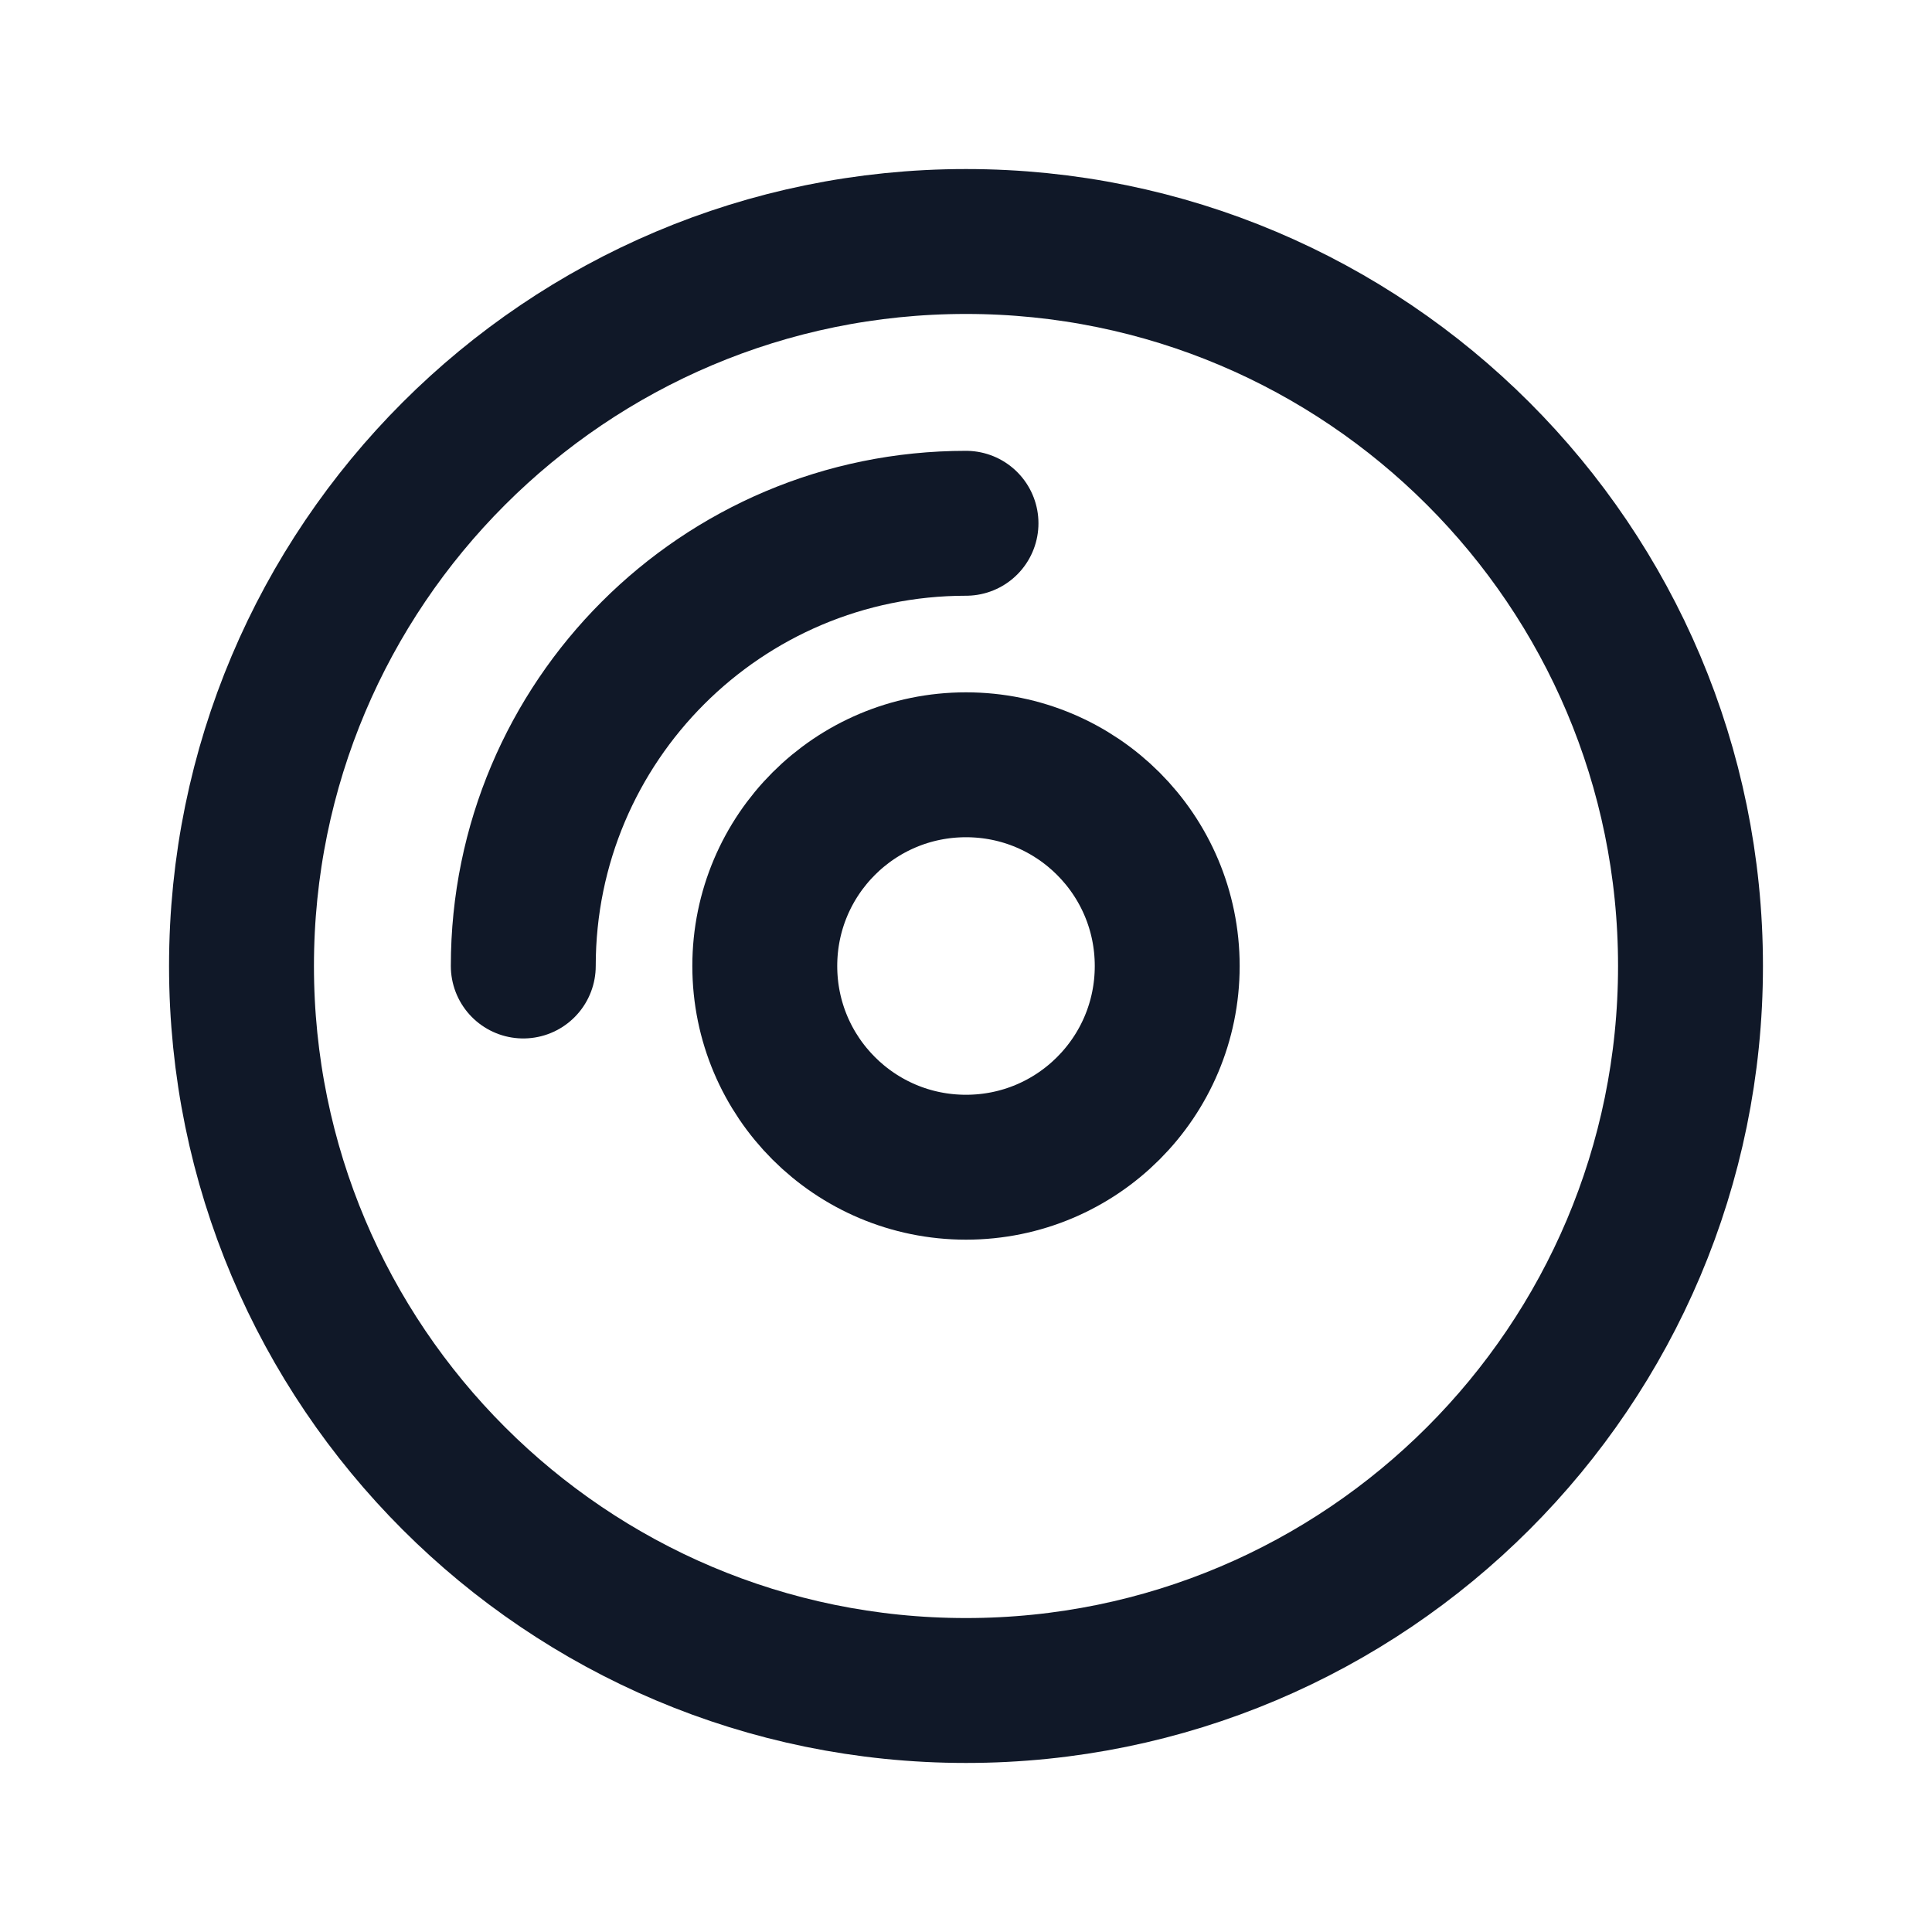
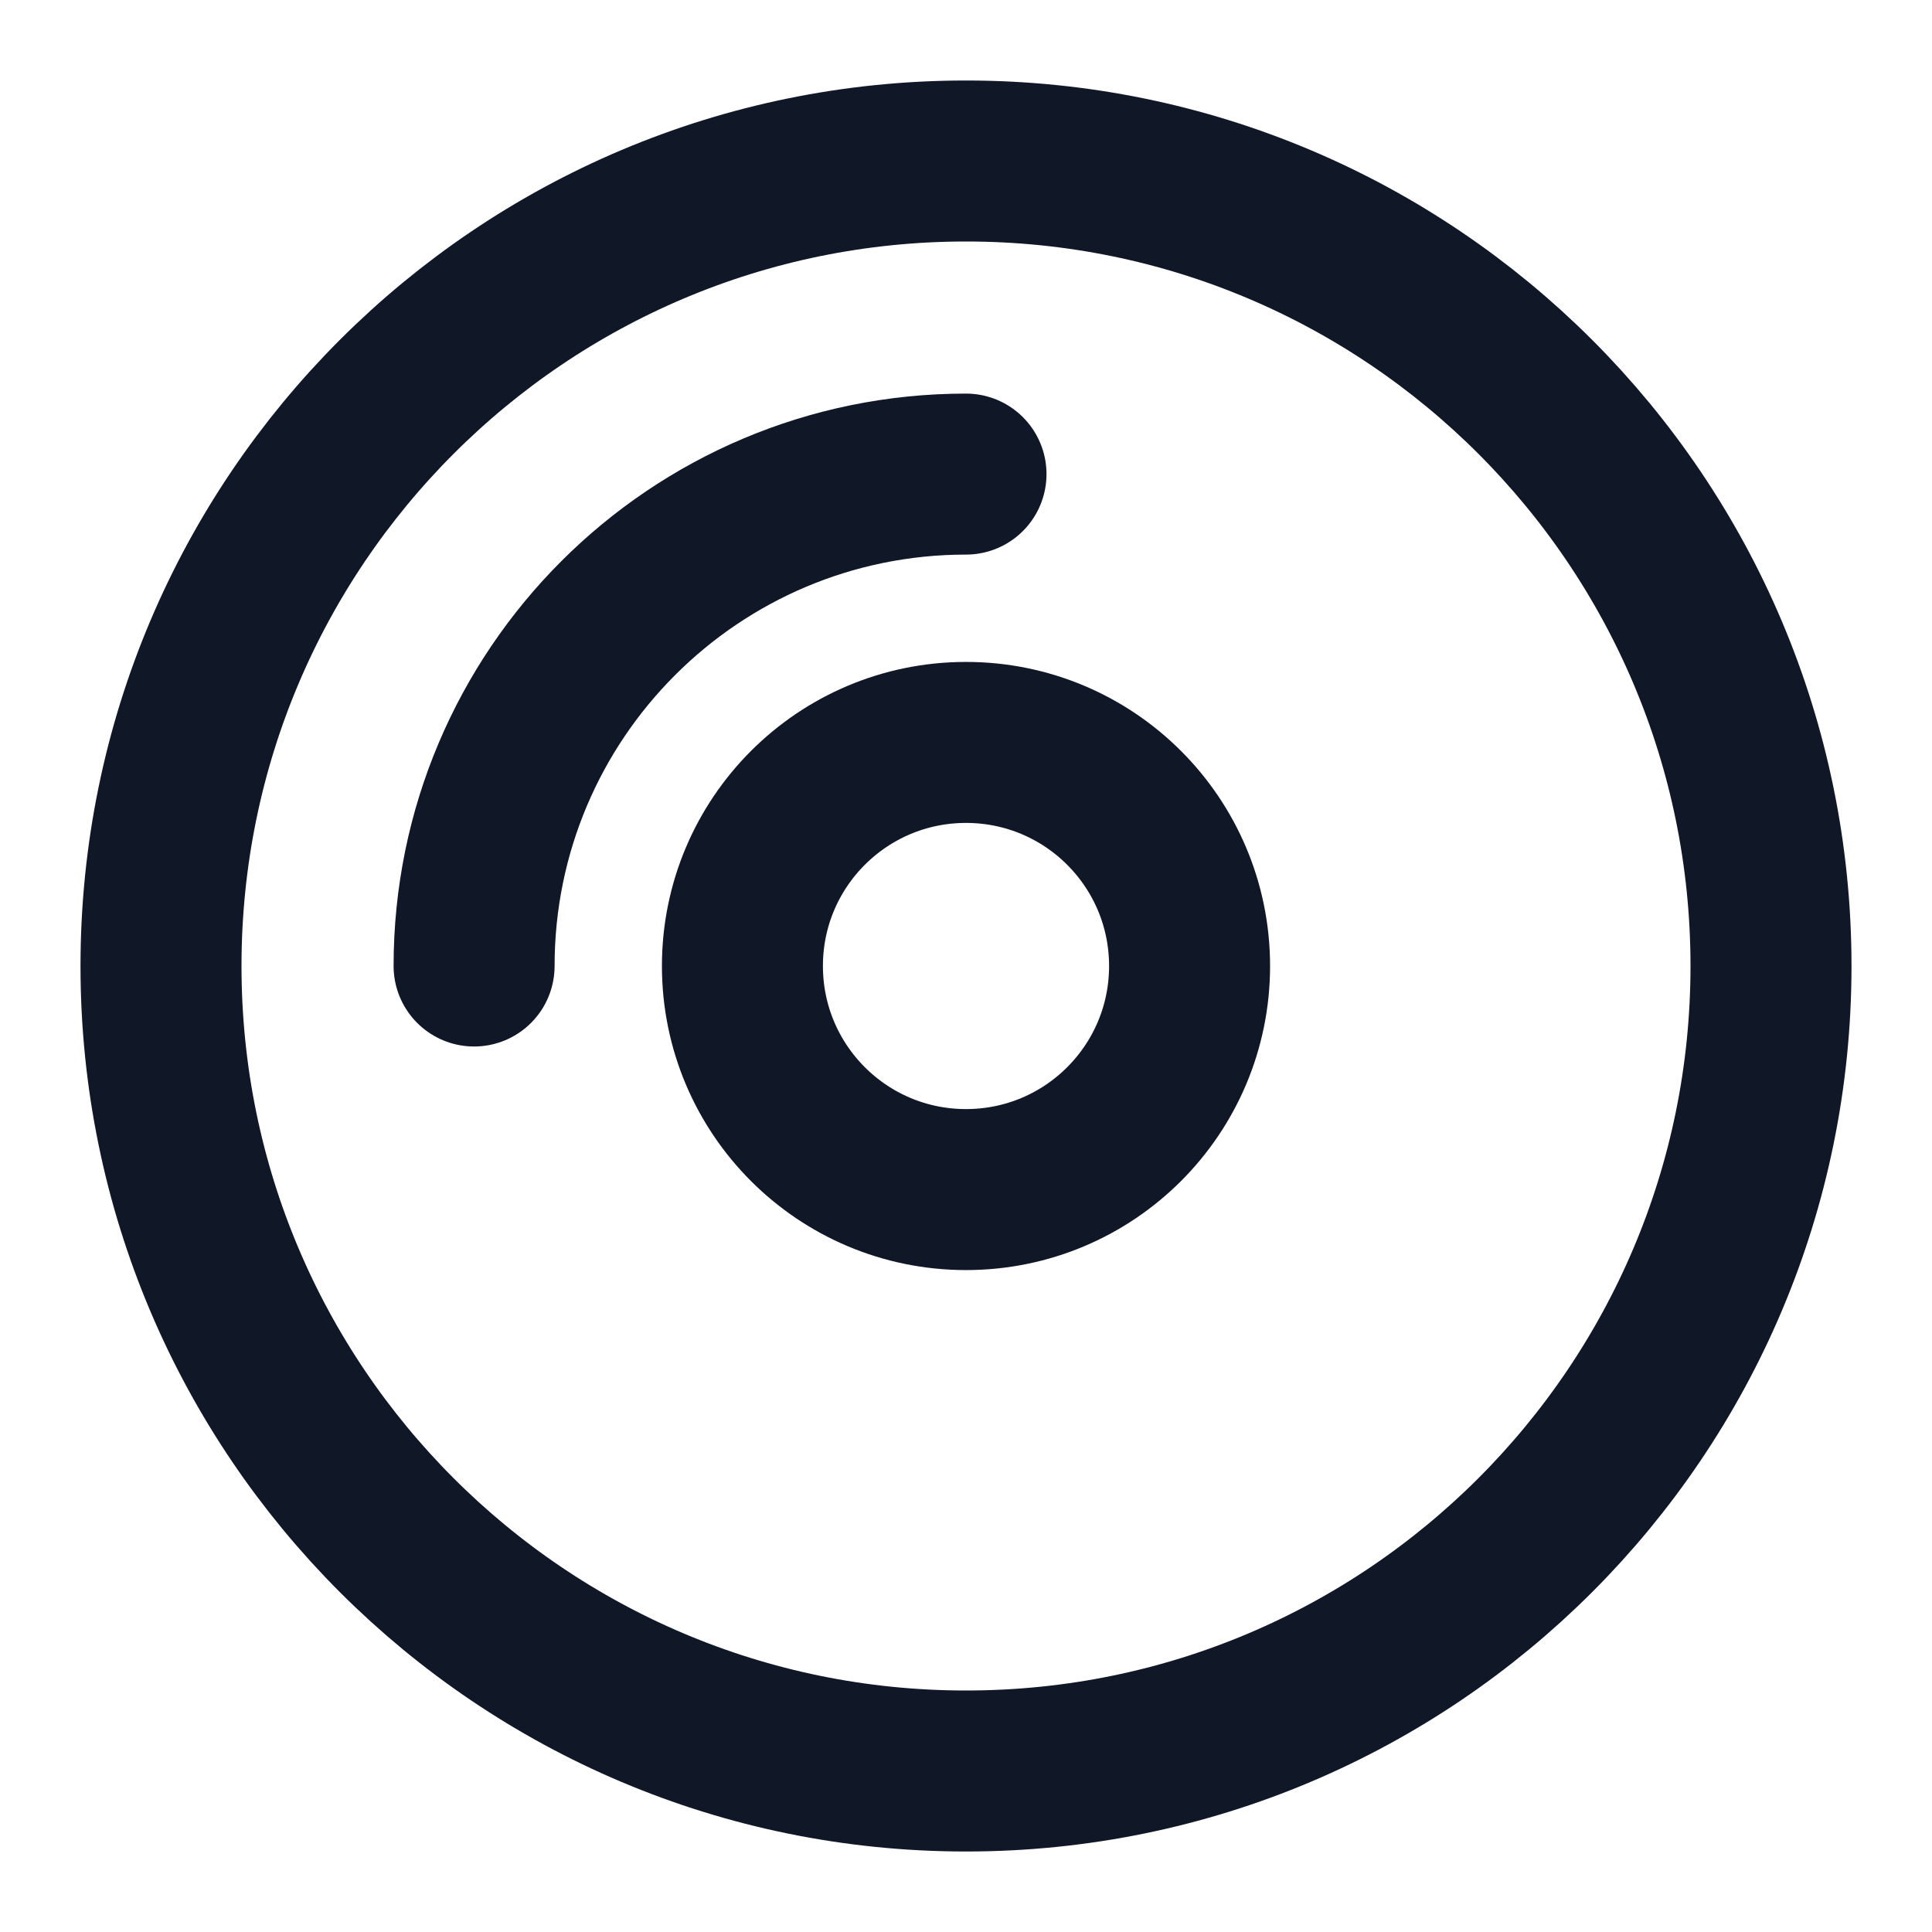
- <svg xmlns="http://www.w3.org/2000/svg" width="20" height="20" viewBox="0 0 20 20" fill="none">
-   <path d="M10 17.5C14.142 17.5 17.5 14.142 17.5 10C17.5 5.858 14.142 2.5 10 2.5C5.858 2.5 2.5 5.858 2.5 10C2.5 14.142 5.858 17.5 10 17.5Z" stroke="#101828" stroke-width="1.5" />
-   <path d="M5.417 10C5.417 7.469 7.469 5.417 10 5.417" stroke="#101828" stroke-width="1.5" stroke-linecap="round" />
-   <path d="M10 12.083C11.151 12.083 12.083 11.151 12.083 10C12.083 8.849 11.151 7.917 10 7.917C8.849 7.917 7.917 8.849 7.917 10C7.917 11.151 8.849 12.083 10 12.083Z" stroke="#101828" stroke-width="1.5" />
+ <svg xmlns="http://www.w3.org/2000/svg" width="18" height="18" viewBox="0 0 18 18" fill="none">
+   <path d="M9 16.5C13.142 16.5 16.5 13.142 16.5 9C16.5 4.858 13.142 1.5 9 1.5C4.858 1.5 1.5 4.858 1.5 9C1.5 13.142 4.858 16.5 9 16.5Z" stroke="#101828" stroke-width="1.5" />
+   <path d="M4.417 9C4.417 6.469 6.469 4.417 9 4.417" stroke="#101828" stroke-width="1.5" stroke-linecap="round" />
+   <path d="M9 11.083C10.151 11.083 11.083 10.151 11.083 9C11.083 7.849 10.151 6.917 9 6.917C7.849 6.917 6.917 7.849 6.917 9C6.917 10.151 7.849 11.083 9 11.083Z" stroke="#101828" stroke-width="1.5" />
</svg>
